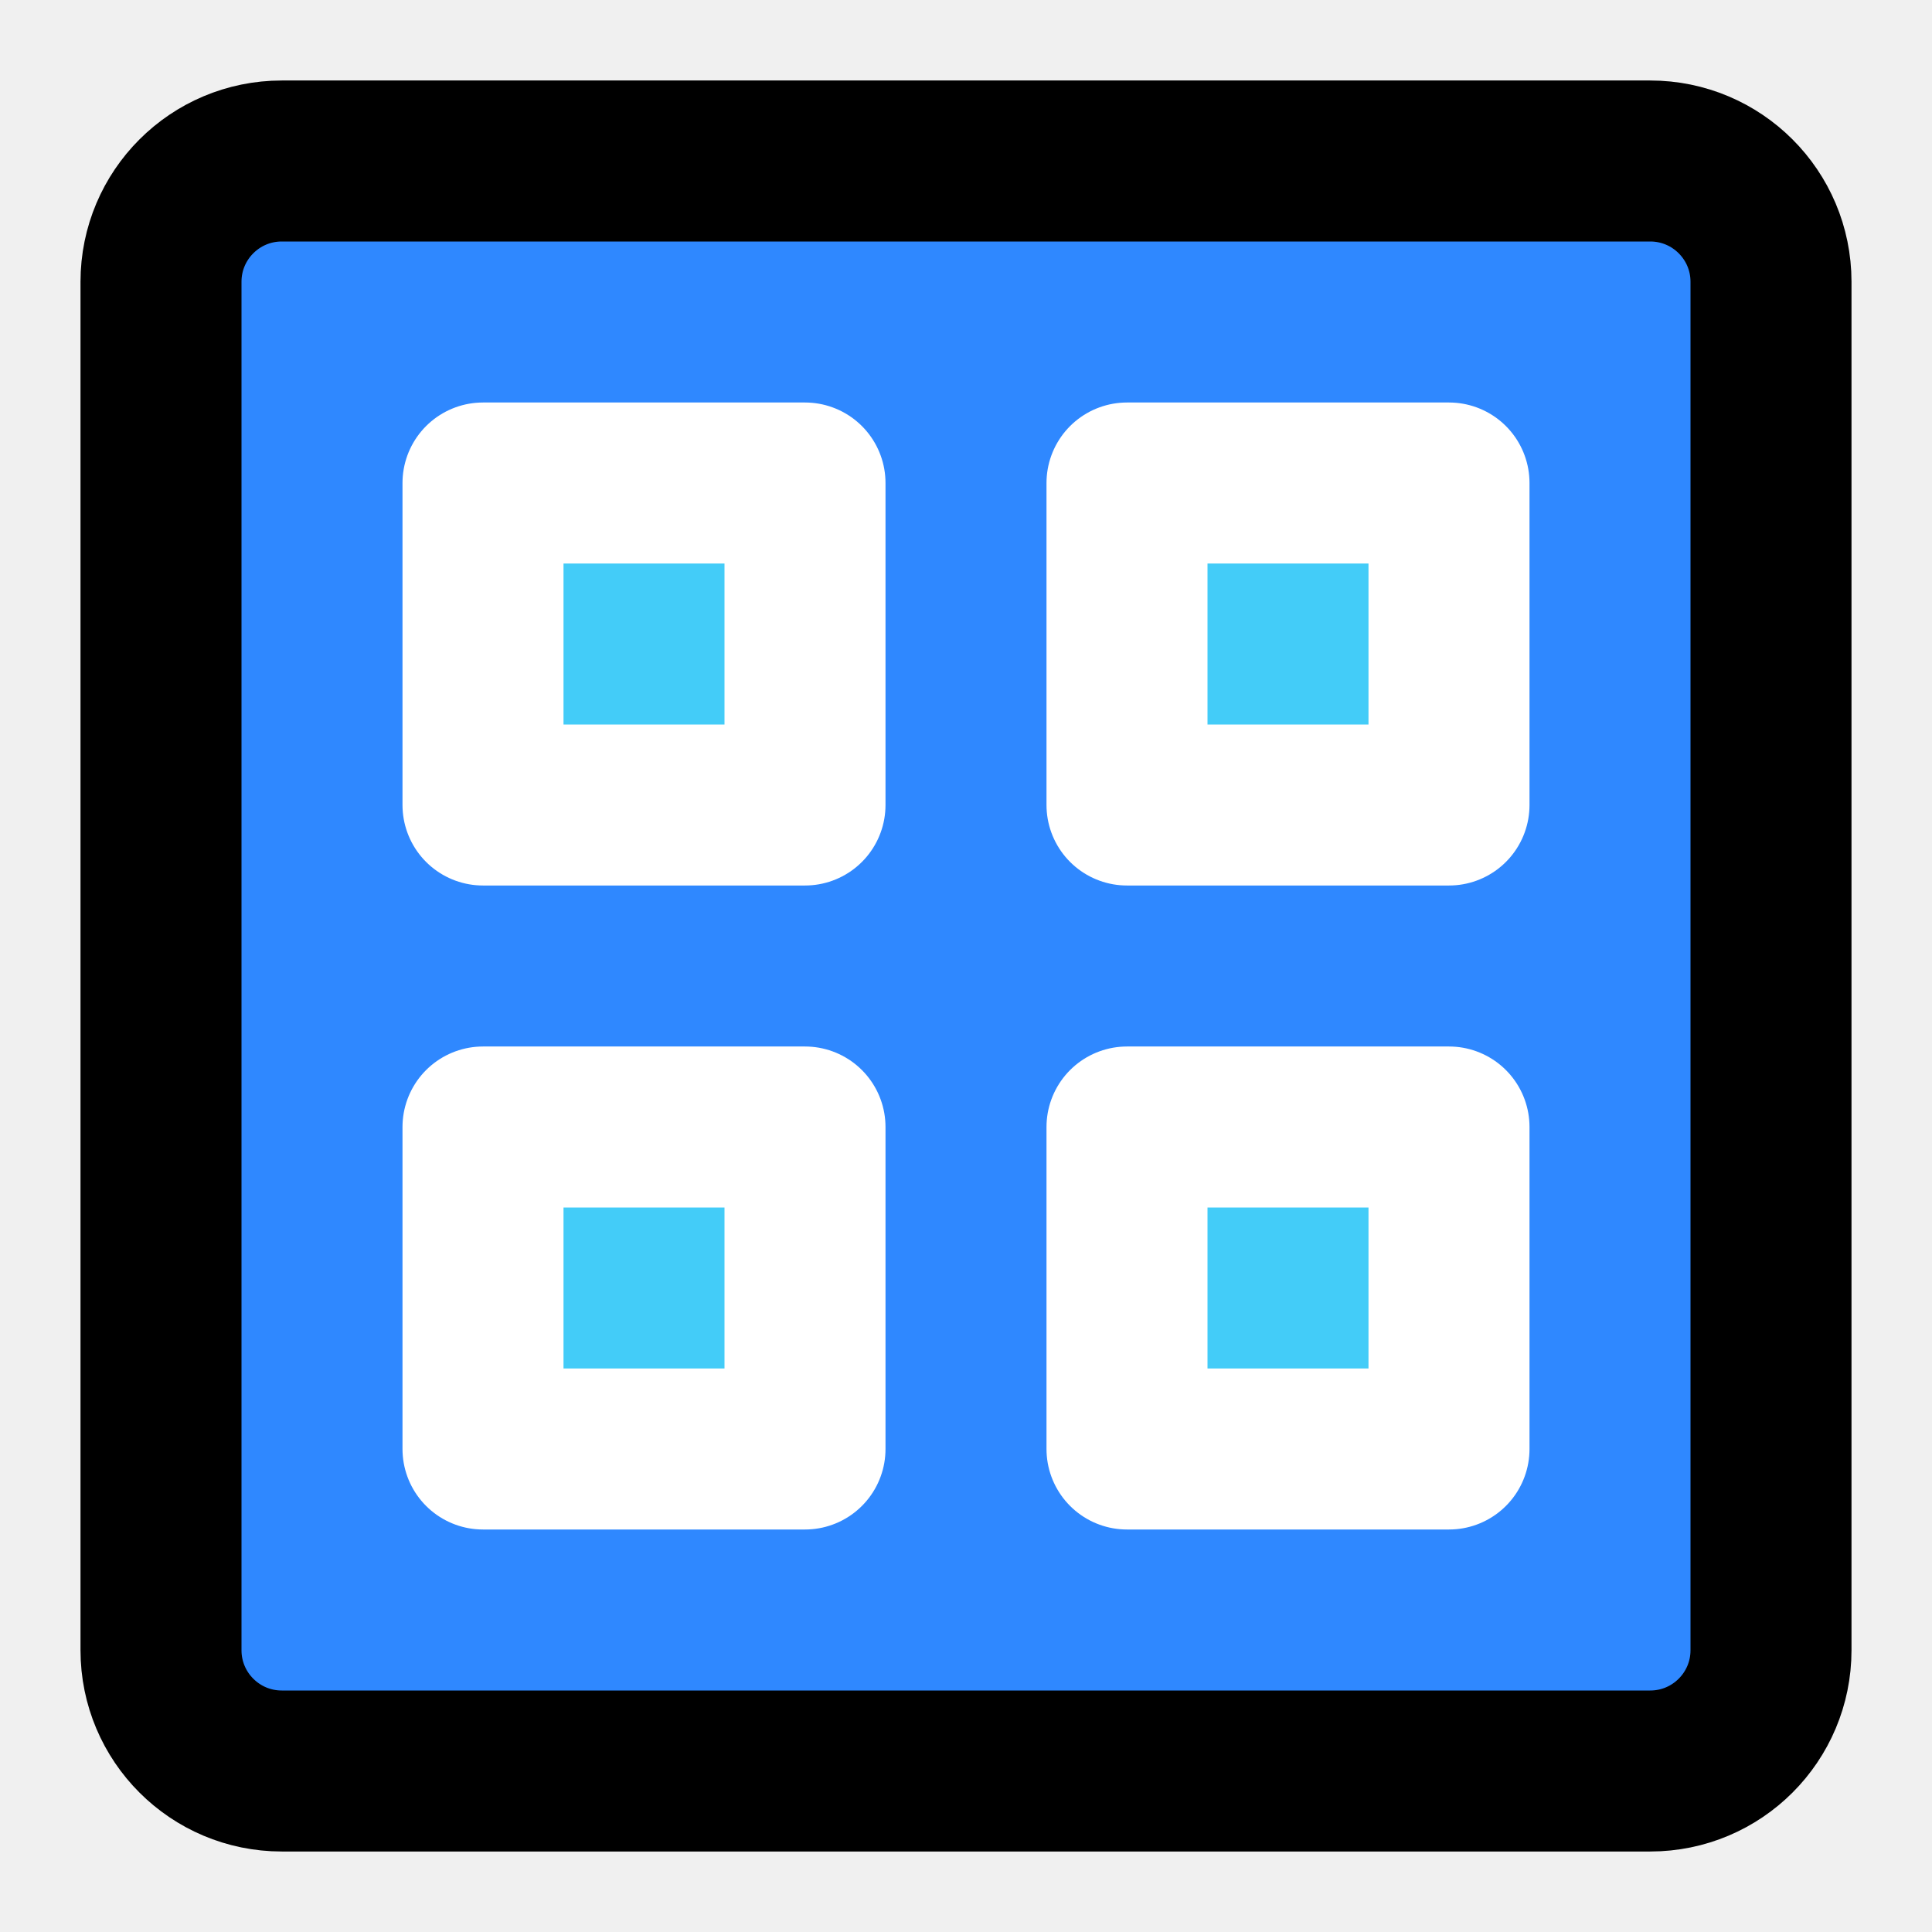
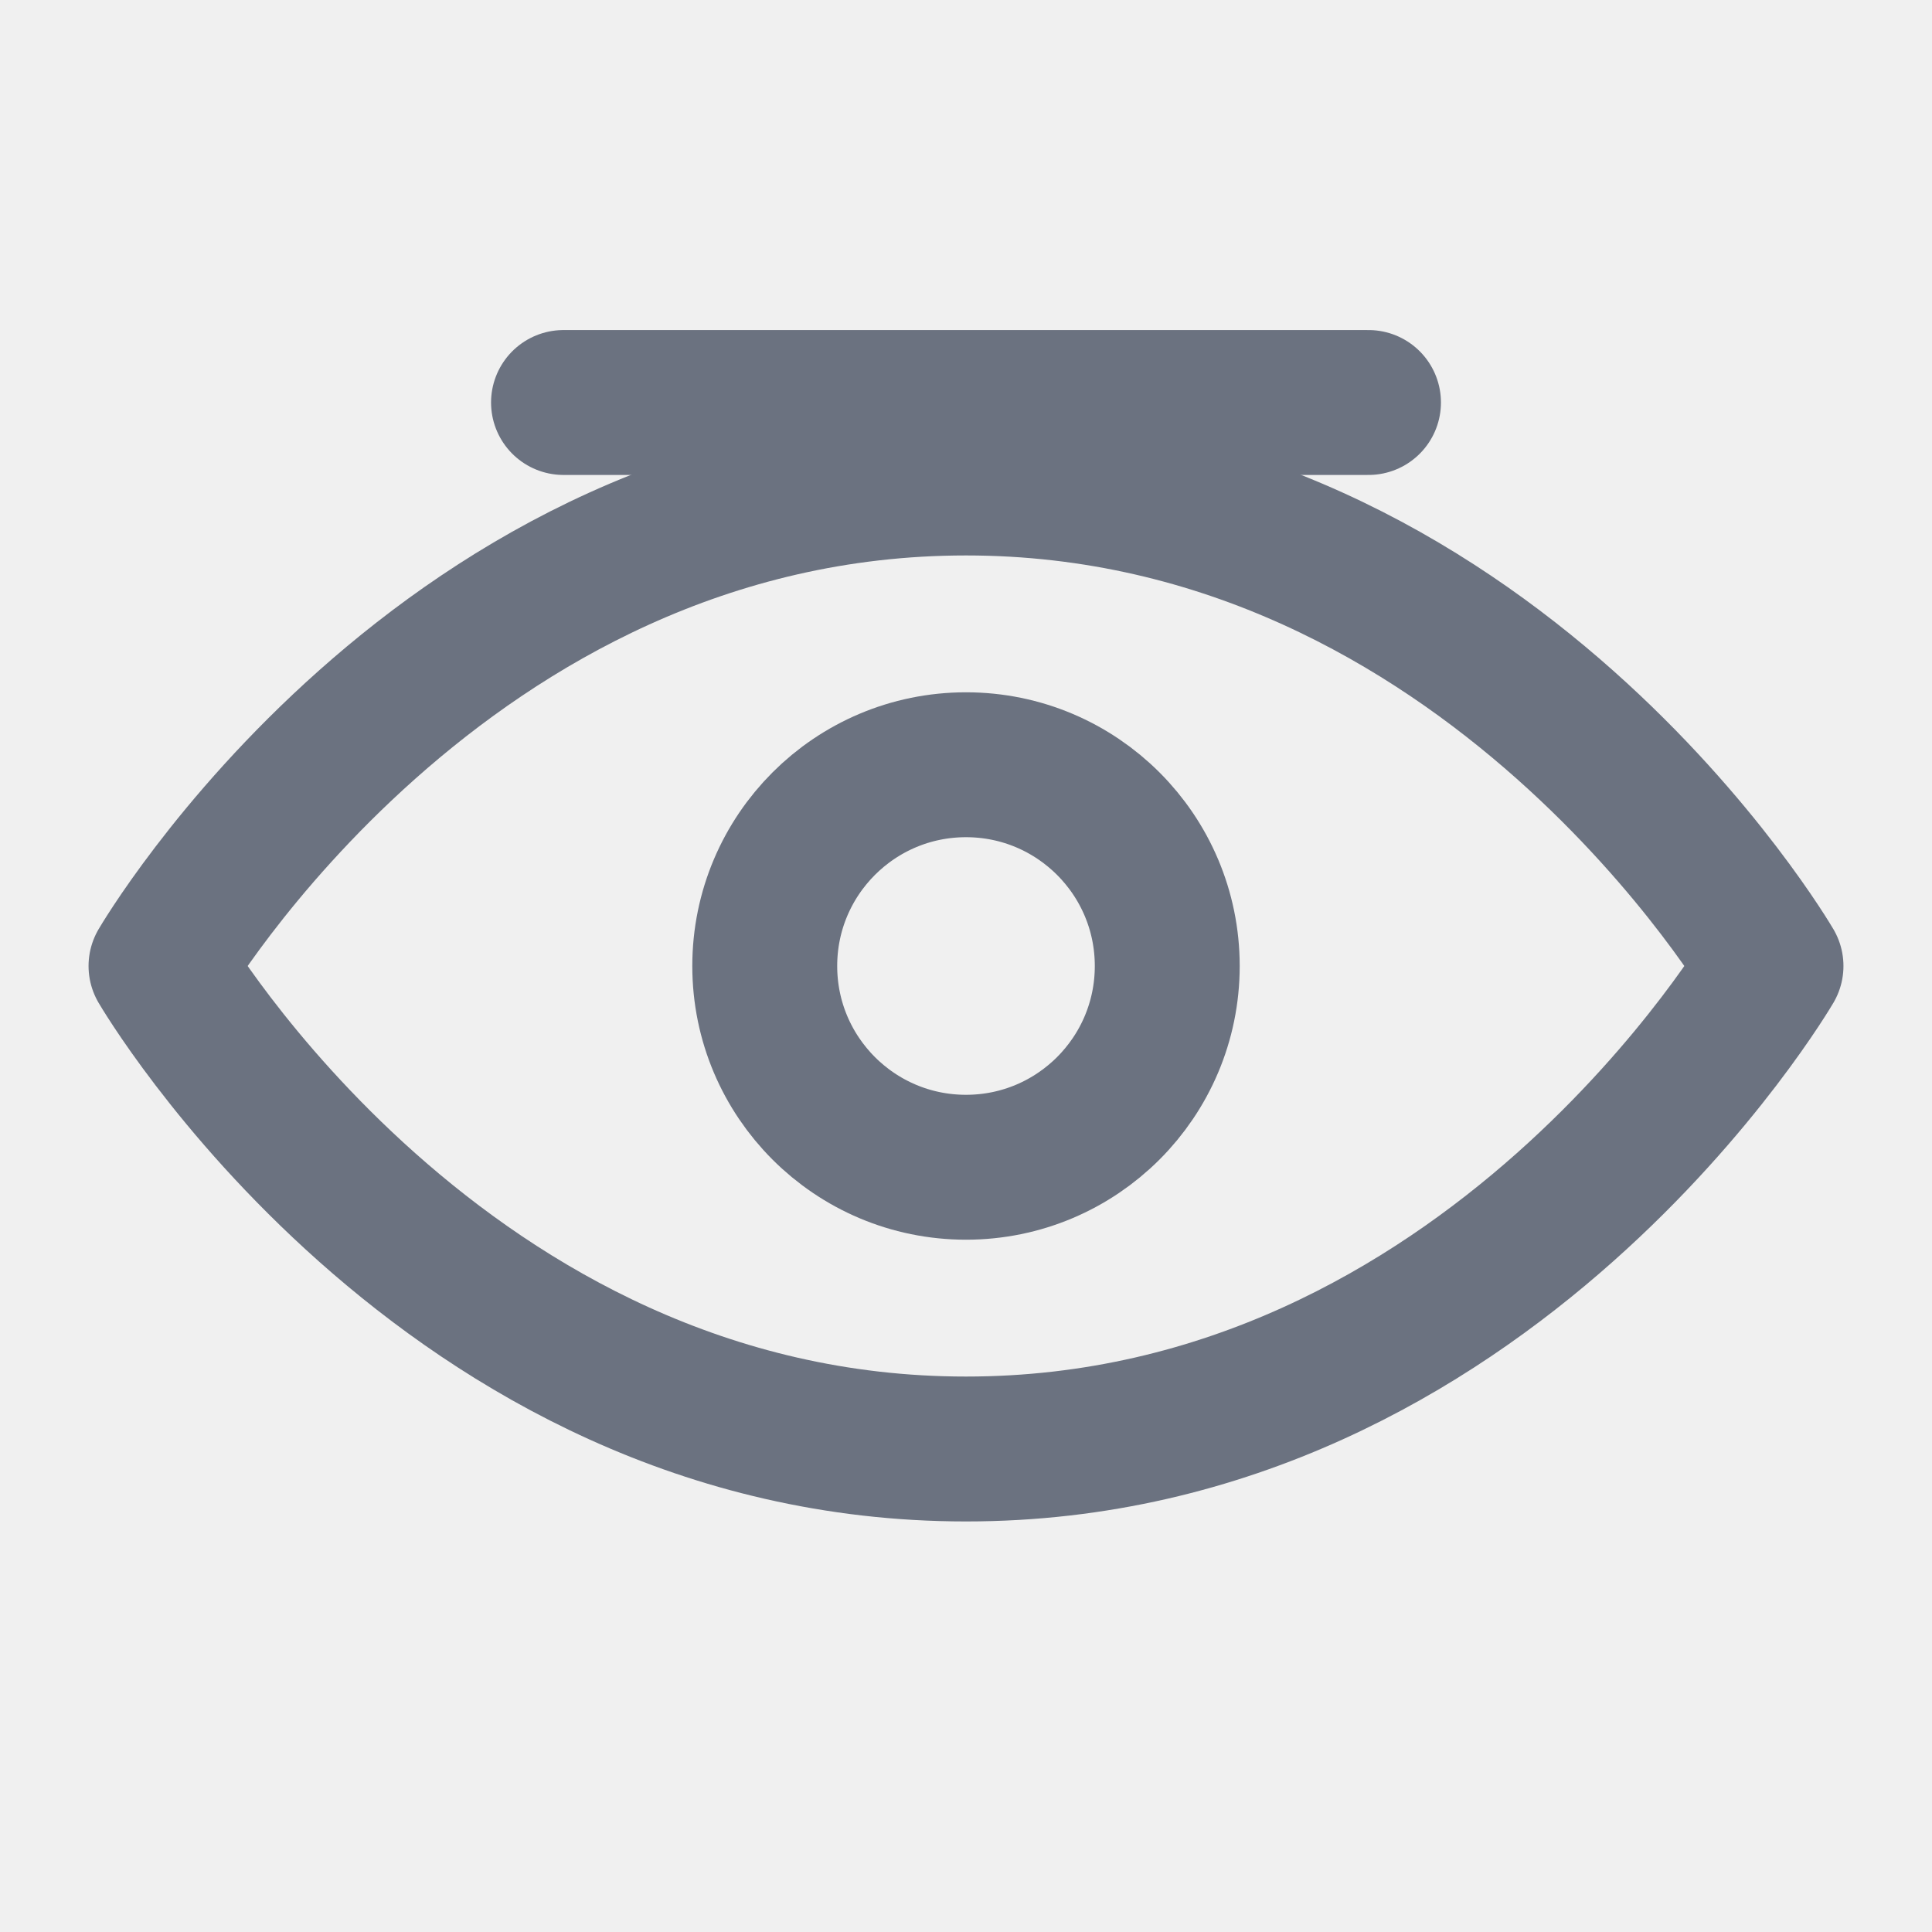
- <svg xmlns="http://www.w3.org/2000/svg" width="800px" height="800px" viewBox="0 0 48 48" fill="none">
-   <rect width="48" height="48" fill="white" fill-opacity="0.01" />
-   <rect x="4" y="4" width="40" height="40" rx="3" fill="#2F88FF" stroke="#000000" stroke-width="4" stroke-linejoin="round" />
-   <rect x="12" y="12" width="8" height="8" fill="#43CCF8" stroke="white" stroke-width="4" stroke-linejoin="round" />
-   <rect x="28" y="12" width="8" height="8" fill="#43CCF8" stroke="white" stroke-width="4" stroke-linejoin="round" />
-   <rect x="12" y="28" width="8" height="8" fill="#43CCF8" stroke="white" stroke-width="4" stroke-linejoin="round" />
-   <rect x="28" y="28" width="8" height="8" fill="#43CCF8" stroke="white" stroke-width="4" stroke-linejoin="round" />
+ <svg xmlns="http://www.w3.org/2000/svg" viewBox="0 0 24 24" fill="none" stroke="currentColor" stroke-width="1.8" stroke-linecap="round" stroke-linejoin="round" color="#6B7280">
+   <path d="M2 12s3.5-6 10-6 10 6 10 6-3.5 6-10 6S2 12 2 12z" />
+   <circle cx="12" cy="12" r="2.5" />
+   <path d="M7 5h10" />
</svg>
